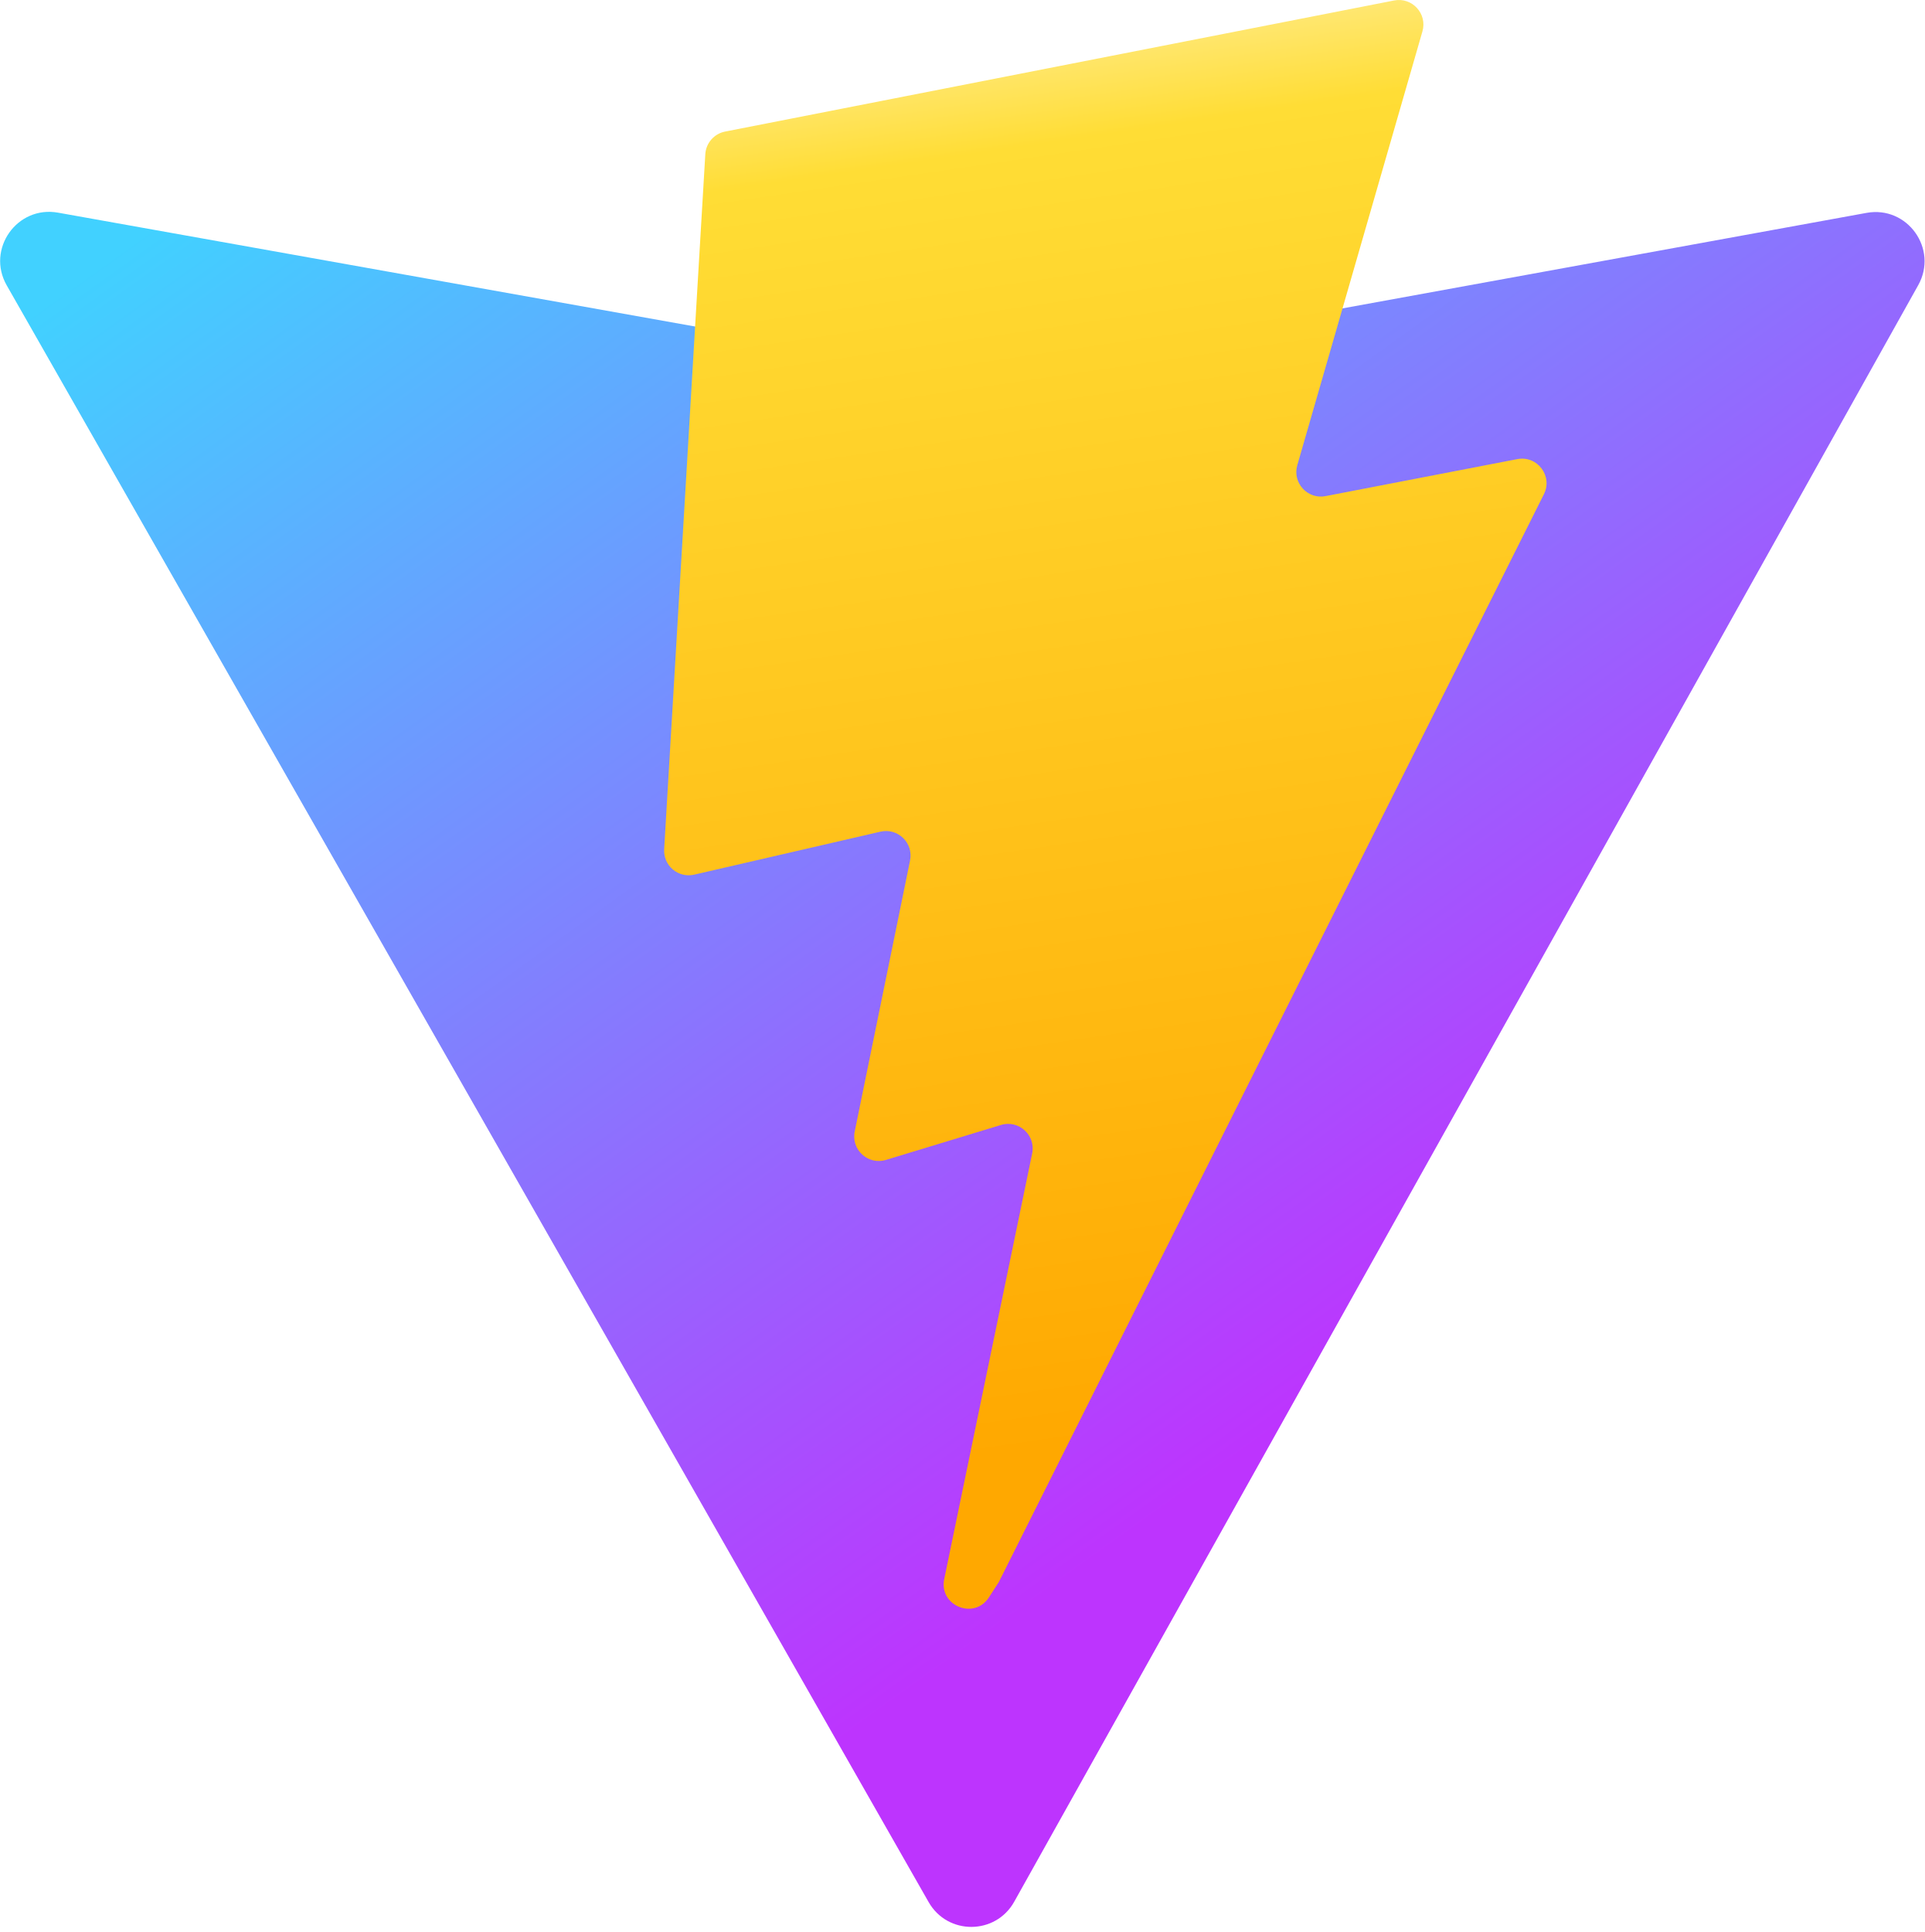
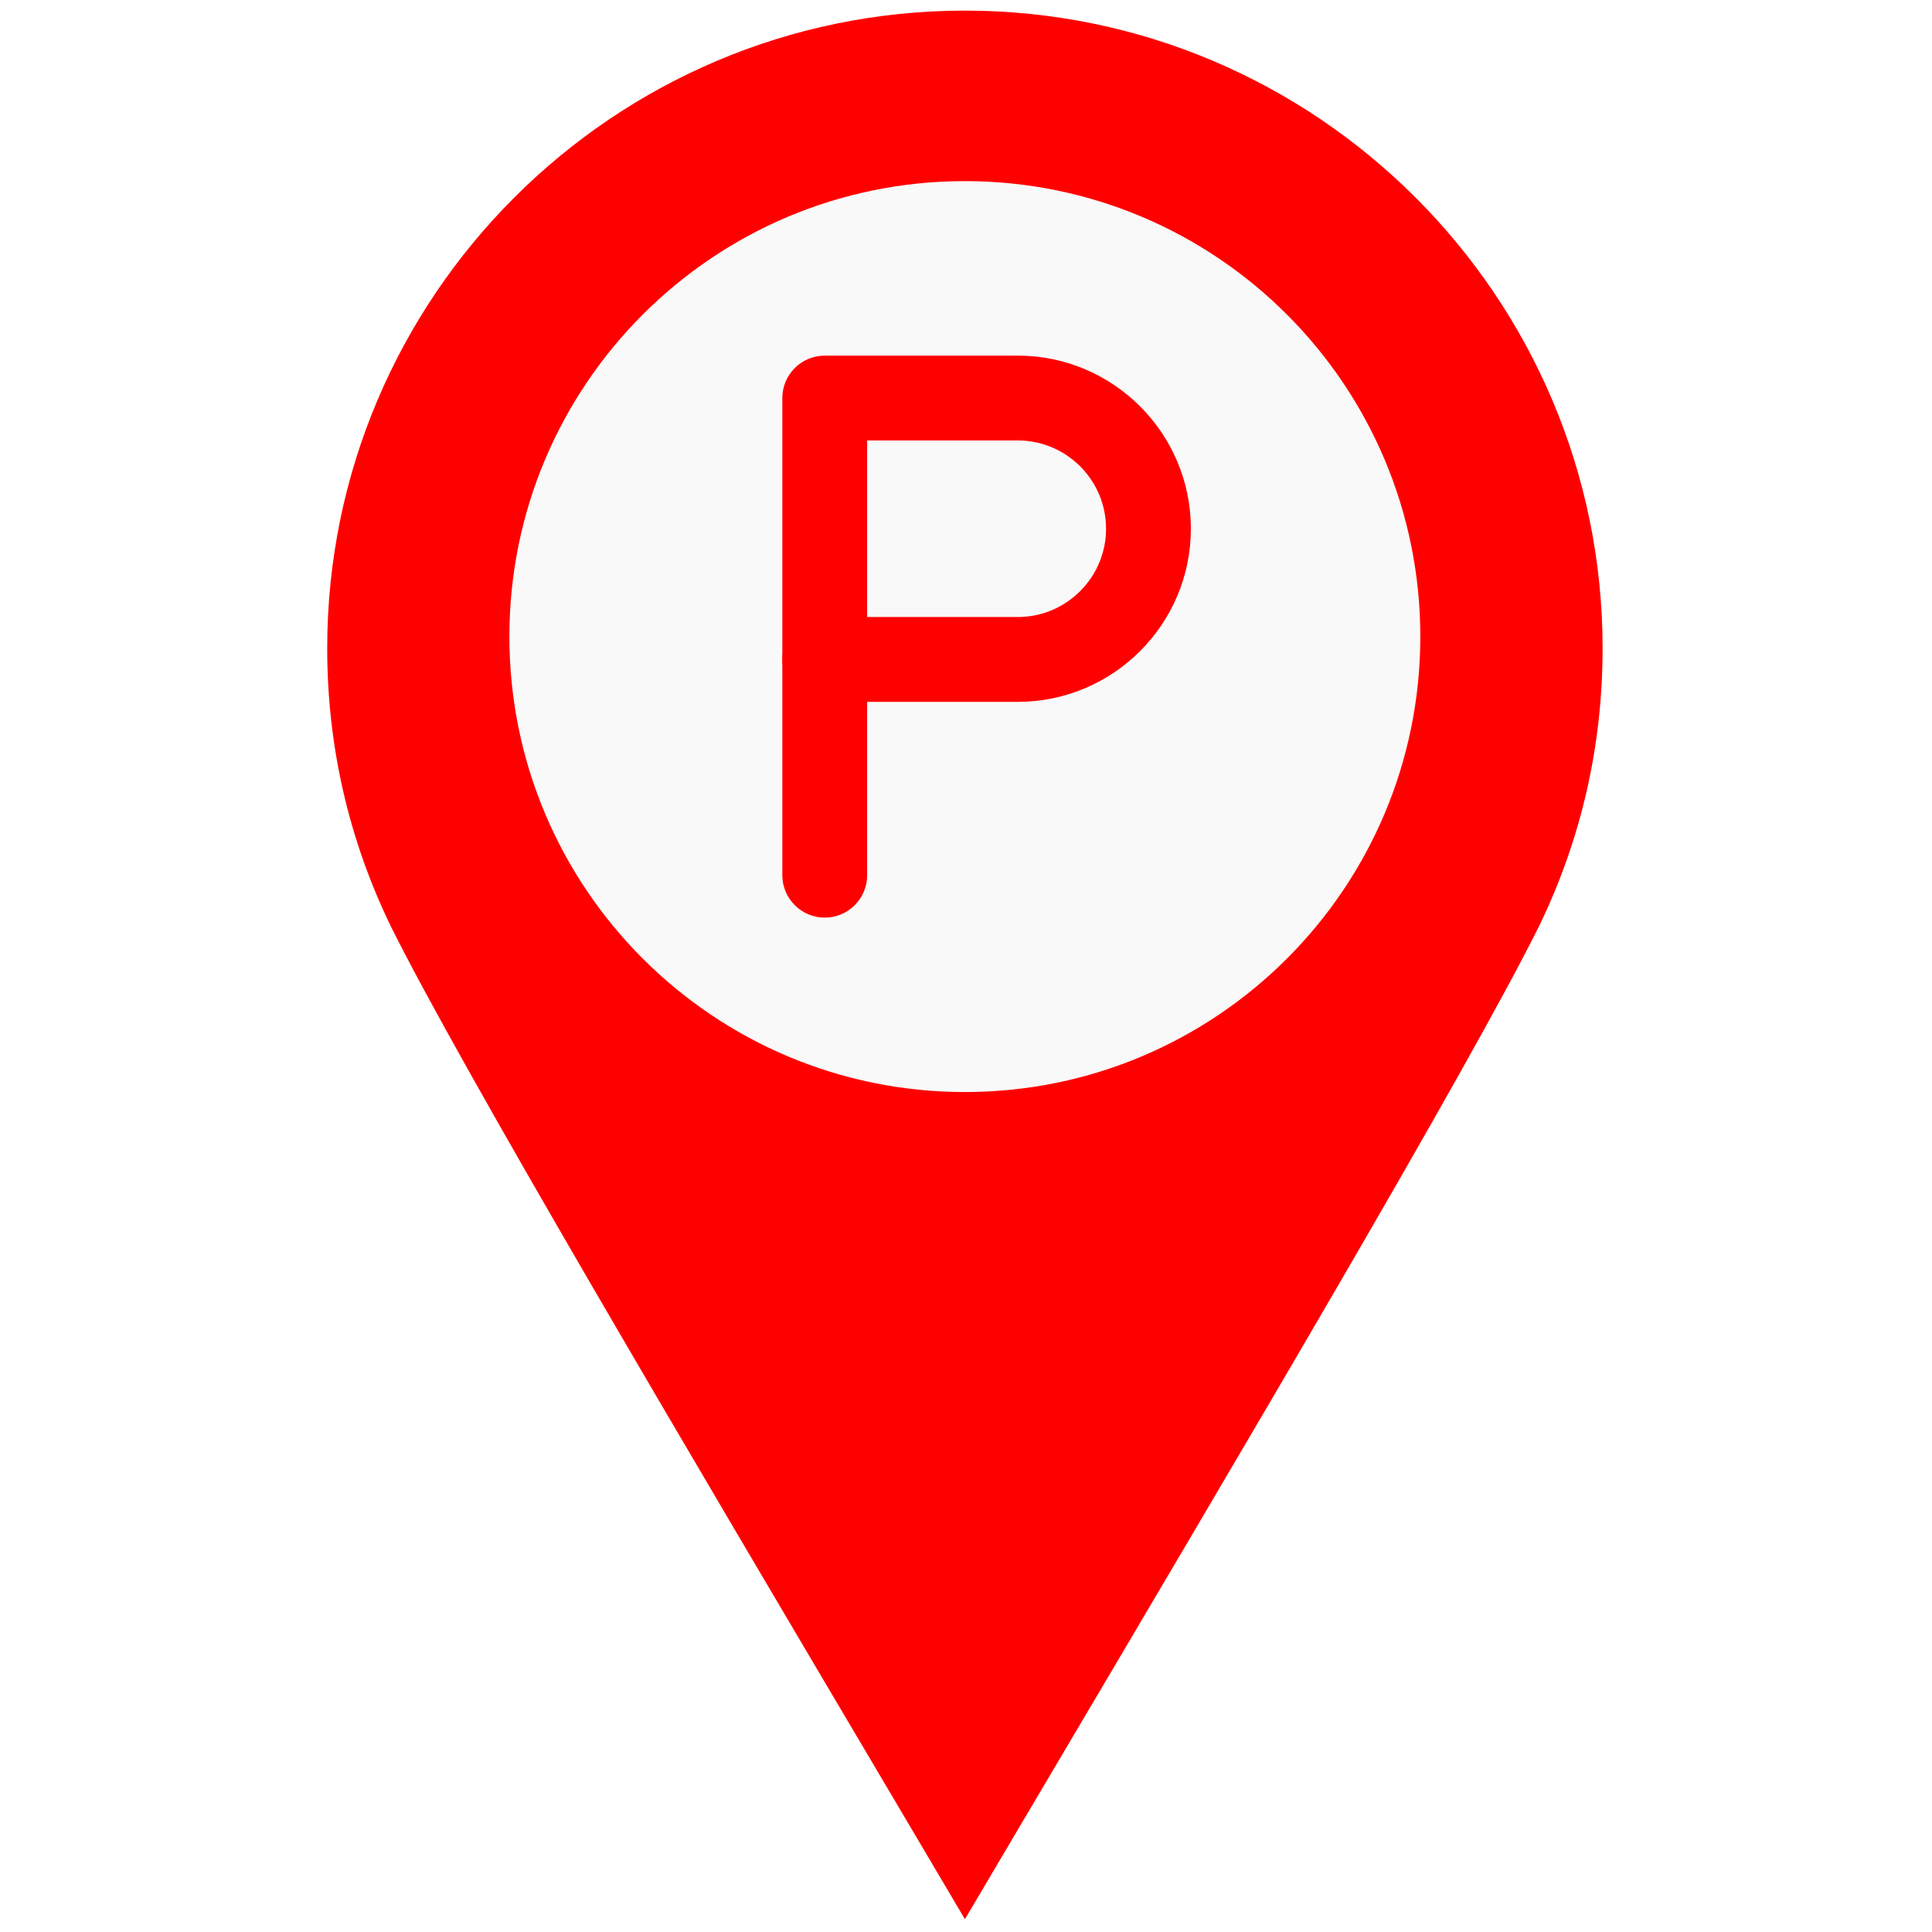
- <svg xmlns="http://www.w3.org/2000/svg" aria-hidden="true" role="img" class="iconify iconify--logos" width="31.88" height="32" preserveAspectRatio="xMidYMid meet" viewBox="0 0 256 257">
-   <defs>
-     <linearGradient id="IconifyId1813088fe1fbc01fb466" x1="-.828%" x2="57.636%" y1="7.652%" y2="78.411%">
-       <stop offset="0%" stop-color="#41D1FF" />
-       <stop offset="100%" stop-color="#BD34FE" />
-     </linearGradient>
-     <linearGradient id="IconifyId1813088fe1fbc01fb467" x1="43.376%" x2="50.316%" y1="2.242%" y2="89.03%">
-       <stop offset="0%" stop-color="#FFEA83" />
-       <stop offset="8.333%" stop-color="#FFDD35" />
-       <stop offset="100%" stop-color="#FFA800" />
-     </linearGradient>
-   </defs>
-   <path fill="url(#IconifyId1813088fe1fbc01fb466)" d="M255.153 37.938L134.897 252.976c-2.483 4.44-8.862 4.466-11.382.048L.875 37.958c-2.746-4.814 1.371-10.646 6.827-9.67l120.385 21.517a6.537 6.537 0 0 0 2.322-.004l117.867-21.483c5.438-.991 9.574 4.796 6.877 9.62Z" />
-   <path fill="url(#IconifyId1813088fe1fbc01fb467)" d="M185.432.063L96.44 17.501a3.268 3.268 0 0 0-2.634 3.014l-5.474 92.456a3.268 3.268 0 0 0 3.997 3.378l24.777-5.718c2.318-.535 4.413 1.507 3.936 3.838l-7.361 36.047c-.495 2.426 1.782 4.5 4.151 3.78l15.304-4.649c2.372-.72 4.652 1.36 4.15 3.788l-11.698 56.621c-.732 3.542 3.979 5.473 5.943 2.437l1.313-2.028l72.516-144.72c1.215-2.423-.88-5.186-3.54-4.672l-25.505 4.922c-2.396.462-4.435-1.77-3.759-4.114l16.646-57.705c.677-2.35-1.37-4.583-3.769-4.113Z" />
+ <svg xmlns="http://www.w3.org/2000/svg" version="1.1" width="256" height="256" viewBox="0 0 256 256" xml:space="preserve">
+   <g style="stroke: none; stroke-width: 0; stroke-dasharray: none; stroke-linecap: butt; stroke-linejoin: miter; stroke-miterlimit: 10; fill: none; fill-rule: nonzero; opacity: 1;" transform="translate(1.406593 1.406593) scale(2.81 2.81)">
+     <path d="M 45 0 C 28.419 0 14.929 13.49 14.929 30.071 c 0 4.612 1.016 9.037 3.02 13.15 c 3.304 6.629 13.727 24.25 23.807 41.291 L 45 90 l 3.264 -5.522 c 10.071 -17.027 20.485 -34.633 23.794 -41.275 c 0.011 -0.023 0.023 -0.046 0.035 -0.068 c 1.976 -4.089 2.977 -8.484 2.977 -13.063 C 75.071 13.49 61.582 0 45 0 z" style="stroke: none; stroke-width: 1; stroke-dasharray: none; stroke-linecap: butt; stroke-linejoin: miter; stroke-miterlimit: 10; fill: rgb(255,0,0); fill-rule: nonzero; opacity: 1;" transform=" matrix(1 0 0 1 0 0) " stroke-linecap="round" />
+     <circle cx="44.997" cy="29.517" r="21.477" style="stroke: none; stroke-width: 1; stroke-dasharray: none; stroke-linecap: butt; stroke-linejoin: miter; stroke-miterlimit: 10; fill: rgb(249,249,249); fill-rule: nonzero; opacity: 1;" transform="  matrix(1 0 0 1 0 0) " />
+     <path d="M 47.492 32.595 H 38.39 c -1.104 0 -2 -0.896 -2 -2 V 18.269 c 0 -1.104 0.896 -2 2 -2 h 9.102 c 4.501 0 8.163 3.662 8.163 8.163 S 51.993 32.595 47.492 32.595 z M 40.39 28.595 h 7.102 c 2.296 0 4.163 -1.868 4.163 -4.163 s -1.867 -4.163 -4.163 -4.163 H 40.39 V 28.595 z" style="stroke: none; stroke-width: 1; stroke-dasharray: none; stroke-linecap: butt; stroke-linejoin: miter; stroke-miterlimit: 10; fill: rgb(255,0,0); fill-rule: nonzero; opacity: 1;" transform=" matrix(1 0 0 1 0 0) " stroke-linecap="round" />
+     <path d="M 38.39 42.769 c -1.104 0 -2 -0.896 -2 -2 V 30.595 c 0 -1.104 0.896 -2 2 -2 s 2 0.896 2 2 v 10.174 C 40.39 41.874 39.495 42.769 38.39 42.769 z" style="stroke: none; stroke-width: 1; stroke-dasharray: none; stroke-linecap: butt; stroke-linejoin: miter; stroke-miterlimit: 10; fill: rgb(255,0,0); fill-rule: nonzero; opacity: 1;" transform=" matrix(1 0 0 1 0 0) " stroke-linecap="round" />
+   </g>
</svg>
